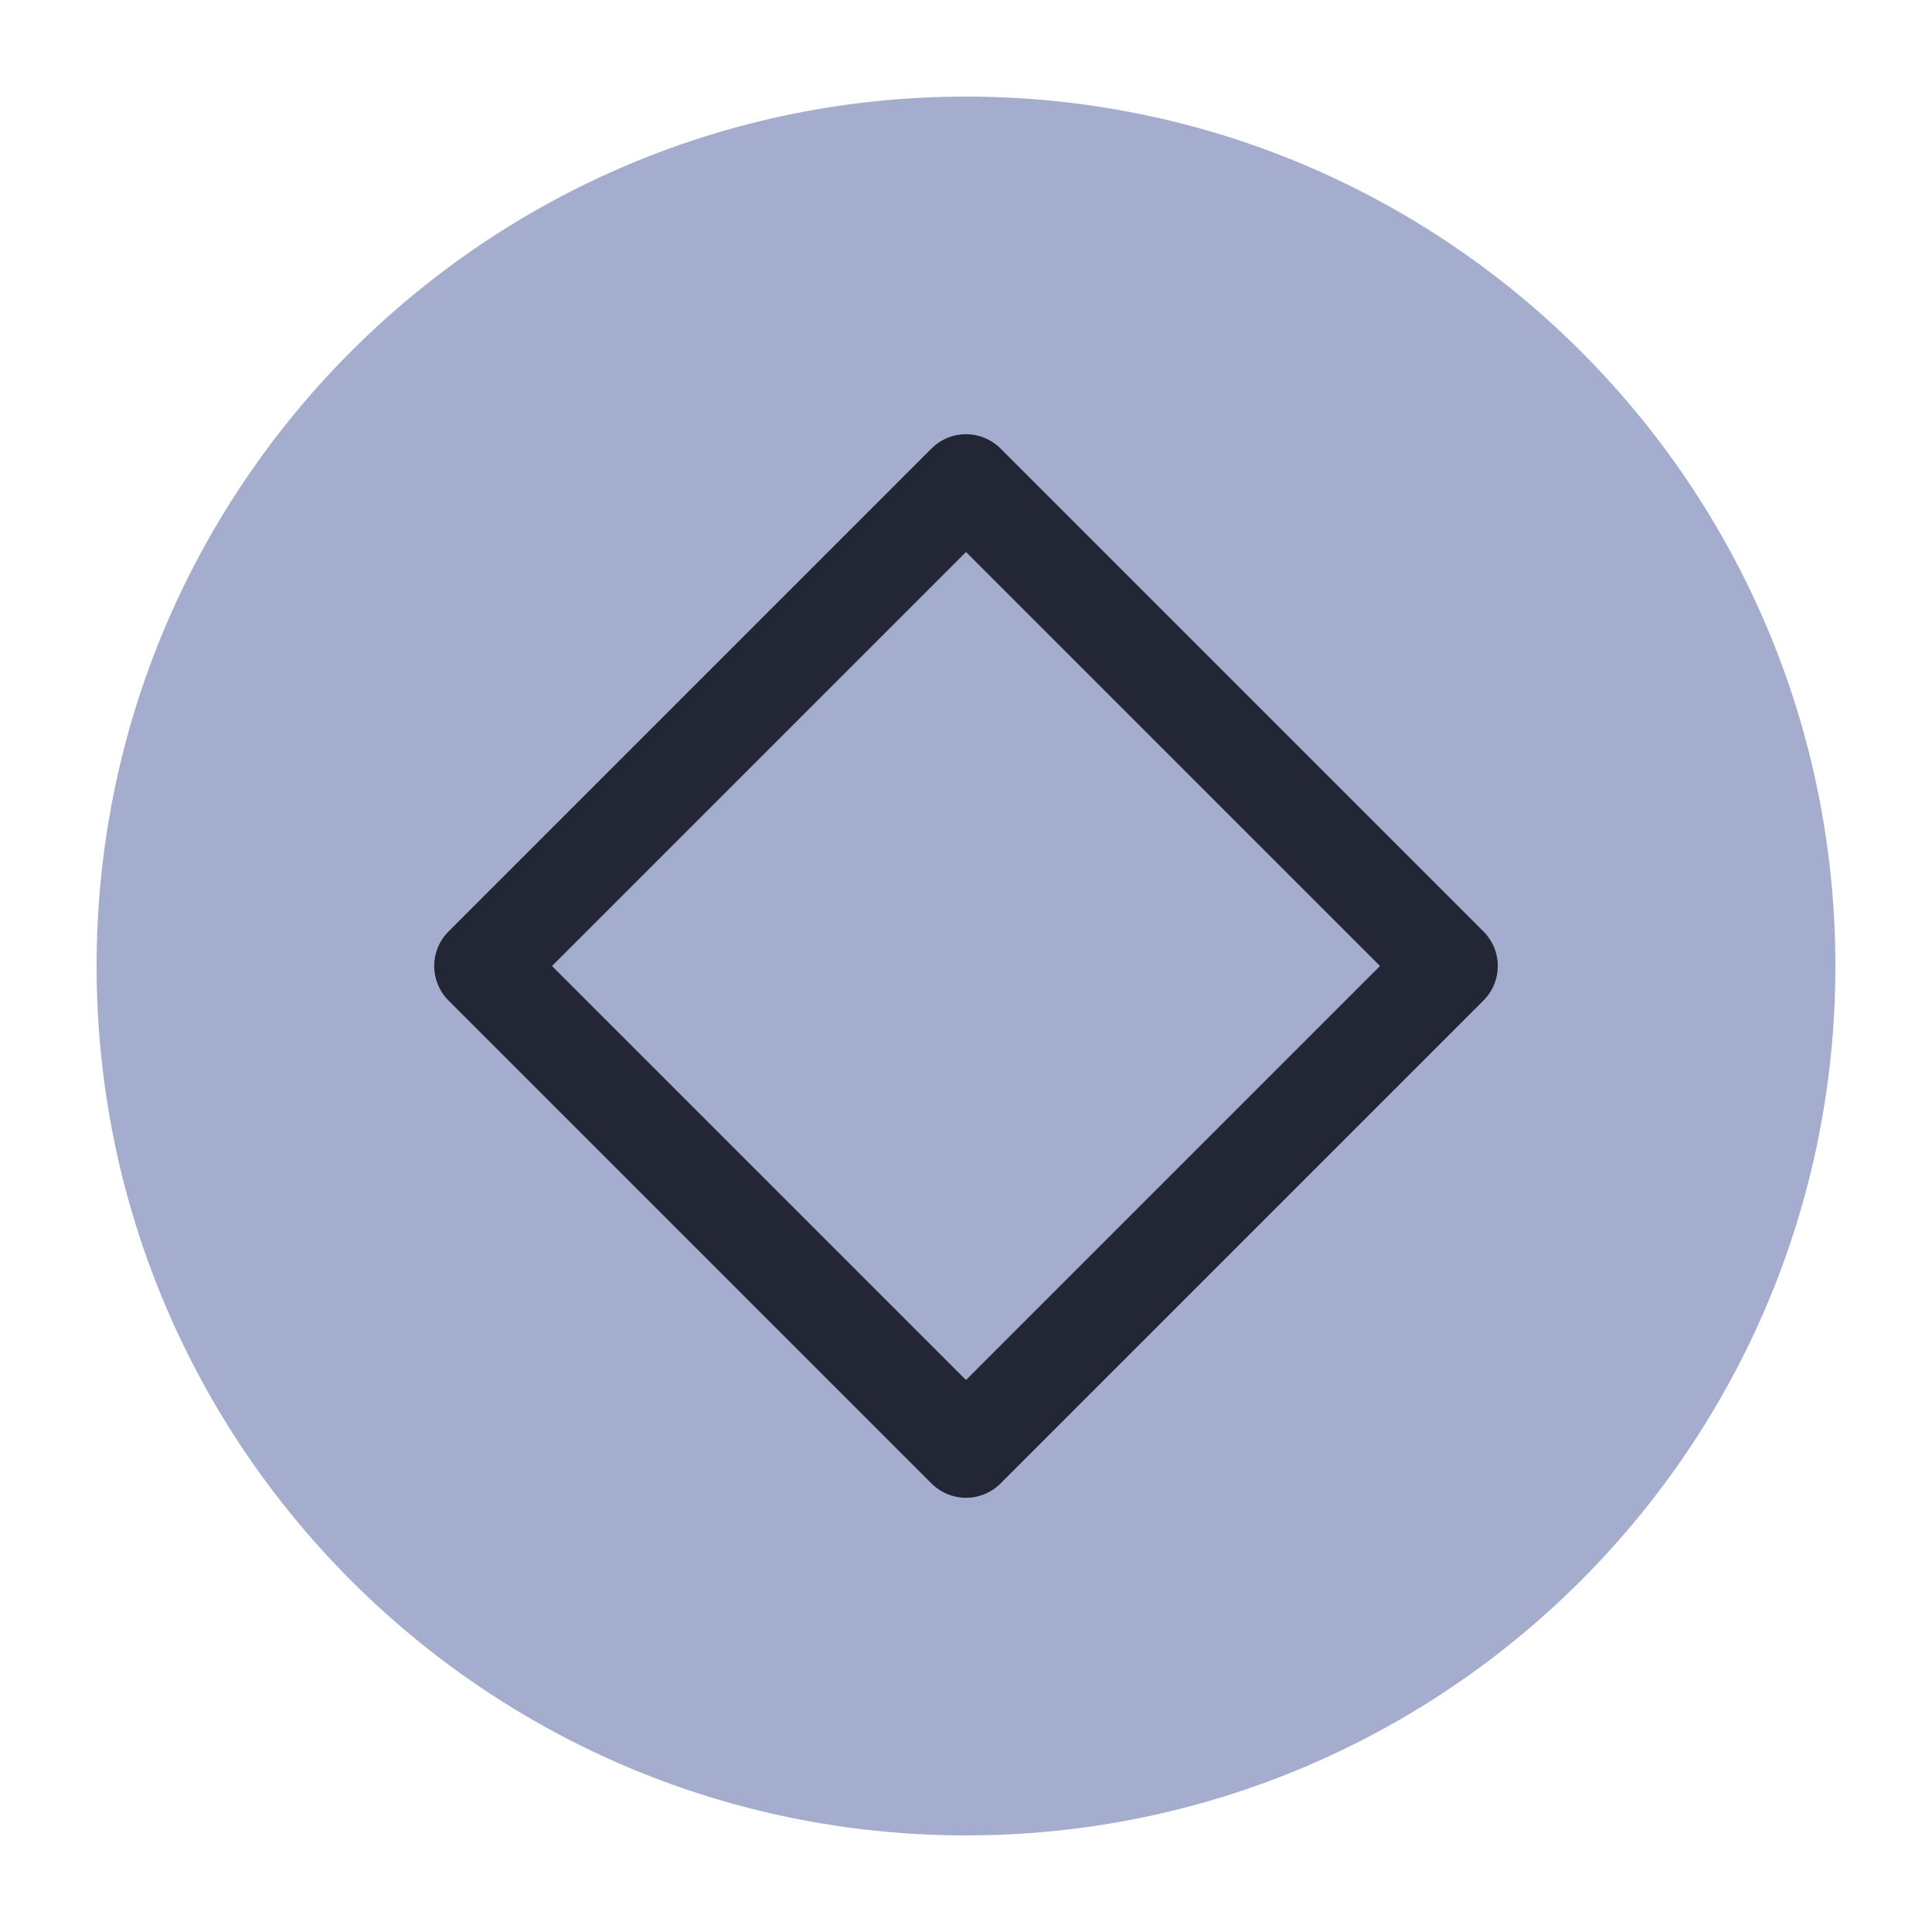
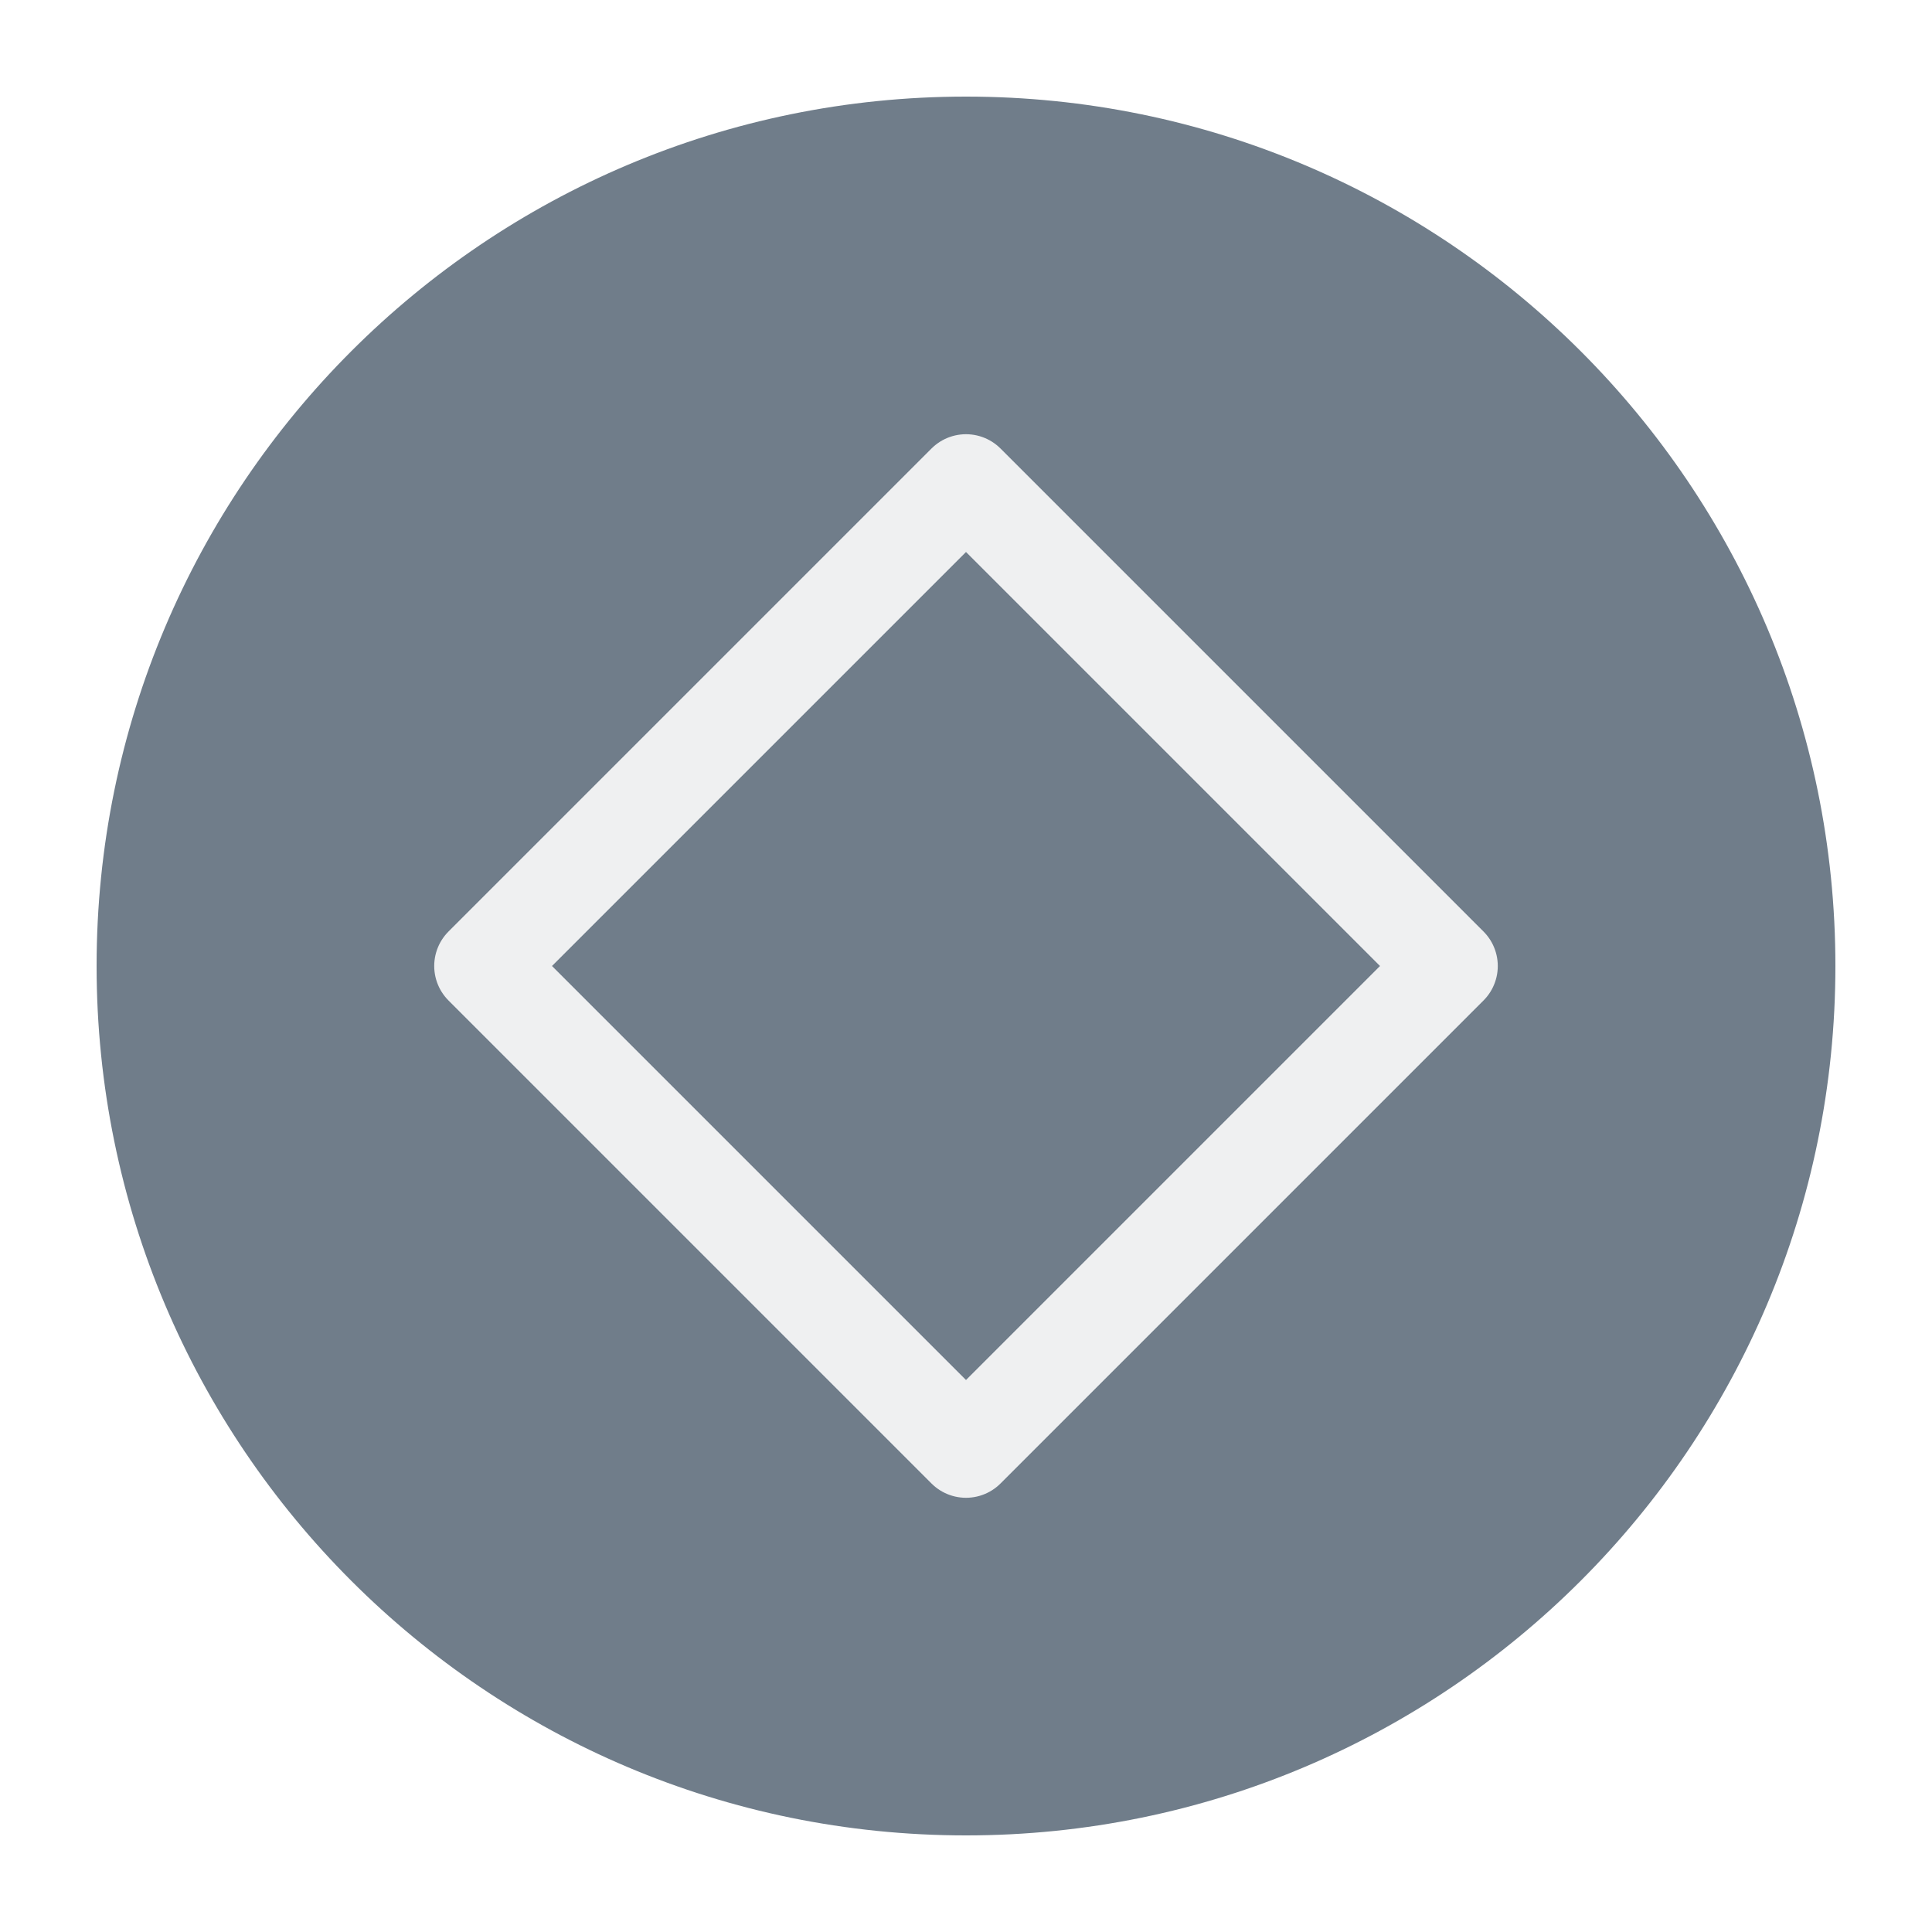
<svg xmlns="http://www.w3.org/2000/svg" viewBox="0 0 50 50" version="1.2" baseProfile="tiny">
  <defs>
</defs>
  <g fill="none" stroke="black" stroke-width="1" fill-rule="evenodd" stroke-linecap="square" stroke-linejoin="bevel">
-     <g fill="#a5adce" fill-opacity="1" stroke="none" transform="matrix(2.5,0,0,2.5,2.5,2.5)" font-family="Noto Sans" font-size="10" font-weight="400" font-style="normal">
+     <g fill="#707d8a" fill-opacity="1" stroke="none" transform="matrix(2.5,0,0,2.5,2.5,2.5)" font-family="Noto Sans" font-size="10" font-weight="400" font-style="normal">
      <circle cx="9" cy="9" r="9" />
    </g>
-     <g fill="none" stroke="#232634" stroke-opacity="1" stroke-width="1.01" stroke-linecap="round" stroke-linejoin="round" transform="matrix(2.5,0,0,2.5,2.5,2.5)" font-family="Noto Sans" font-size="10" font-weight="400" font-style="normal">
+     <g fill="none" stroke="#eff0f1" stroke-opacity="1" stroke-width="1.01" stroke-linecap="round" stroke-linejoin="round" transform="matrix(2.5,0,0,2.5,2.5,2.5)" font-family="Noto Sans" font-size="10" font-weight="400" font-style="normal">
      <path vector-effect="none" fill-rule="evenodd" d="M4,9 L9,4 L14,9 L9,14 L4,9" />
    </g>
    <g fill="none" stroke="#000000" stroke-opacity="1" stroke-width="1" stroke-linecap="square" stroke-linejoin="bevel" transform="matrix(1,0,0,1,0,0)" font-family="Noto Sans" font-size="10" font-weight="400" font-style="normal">
</g>
  </g>
</svg>
